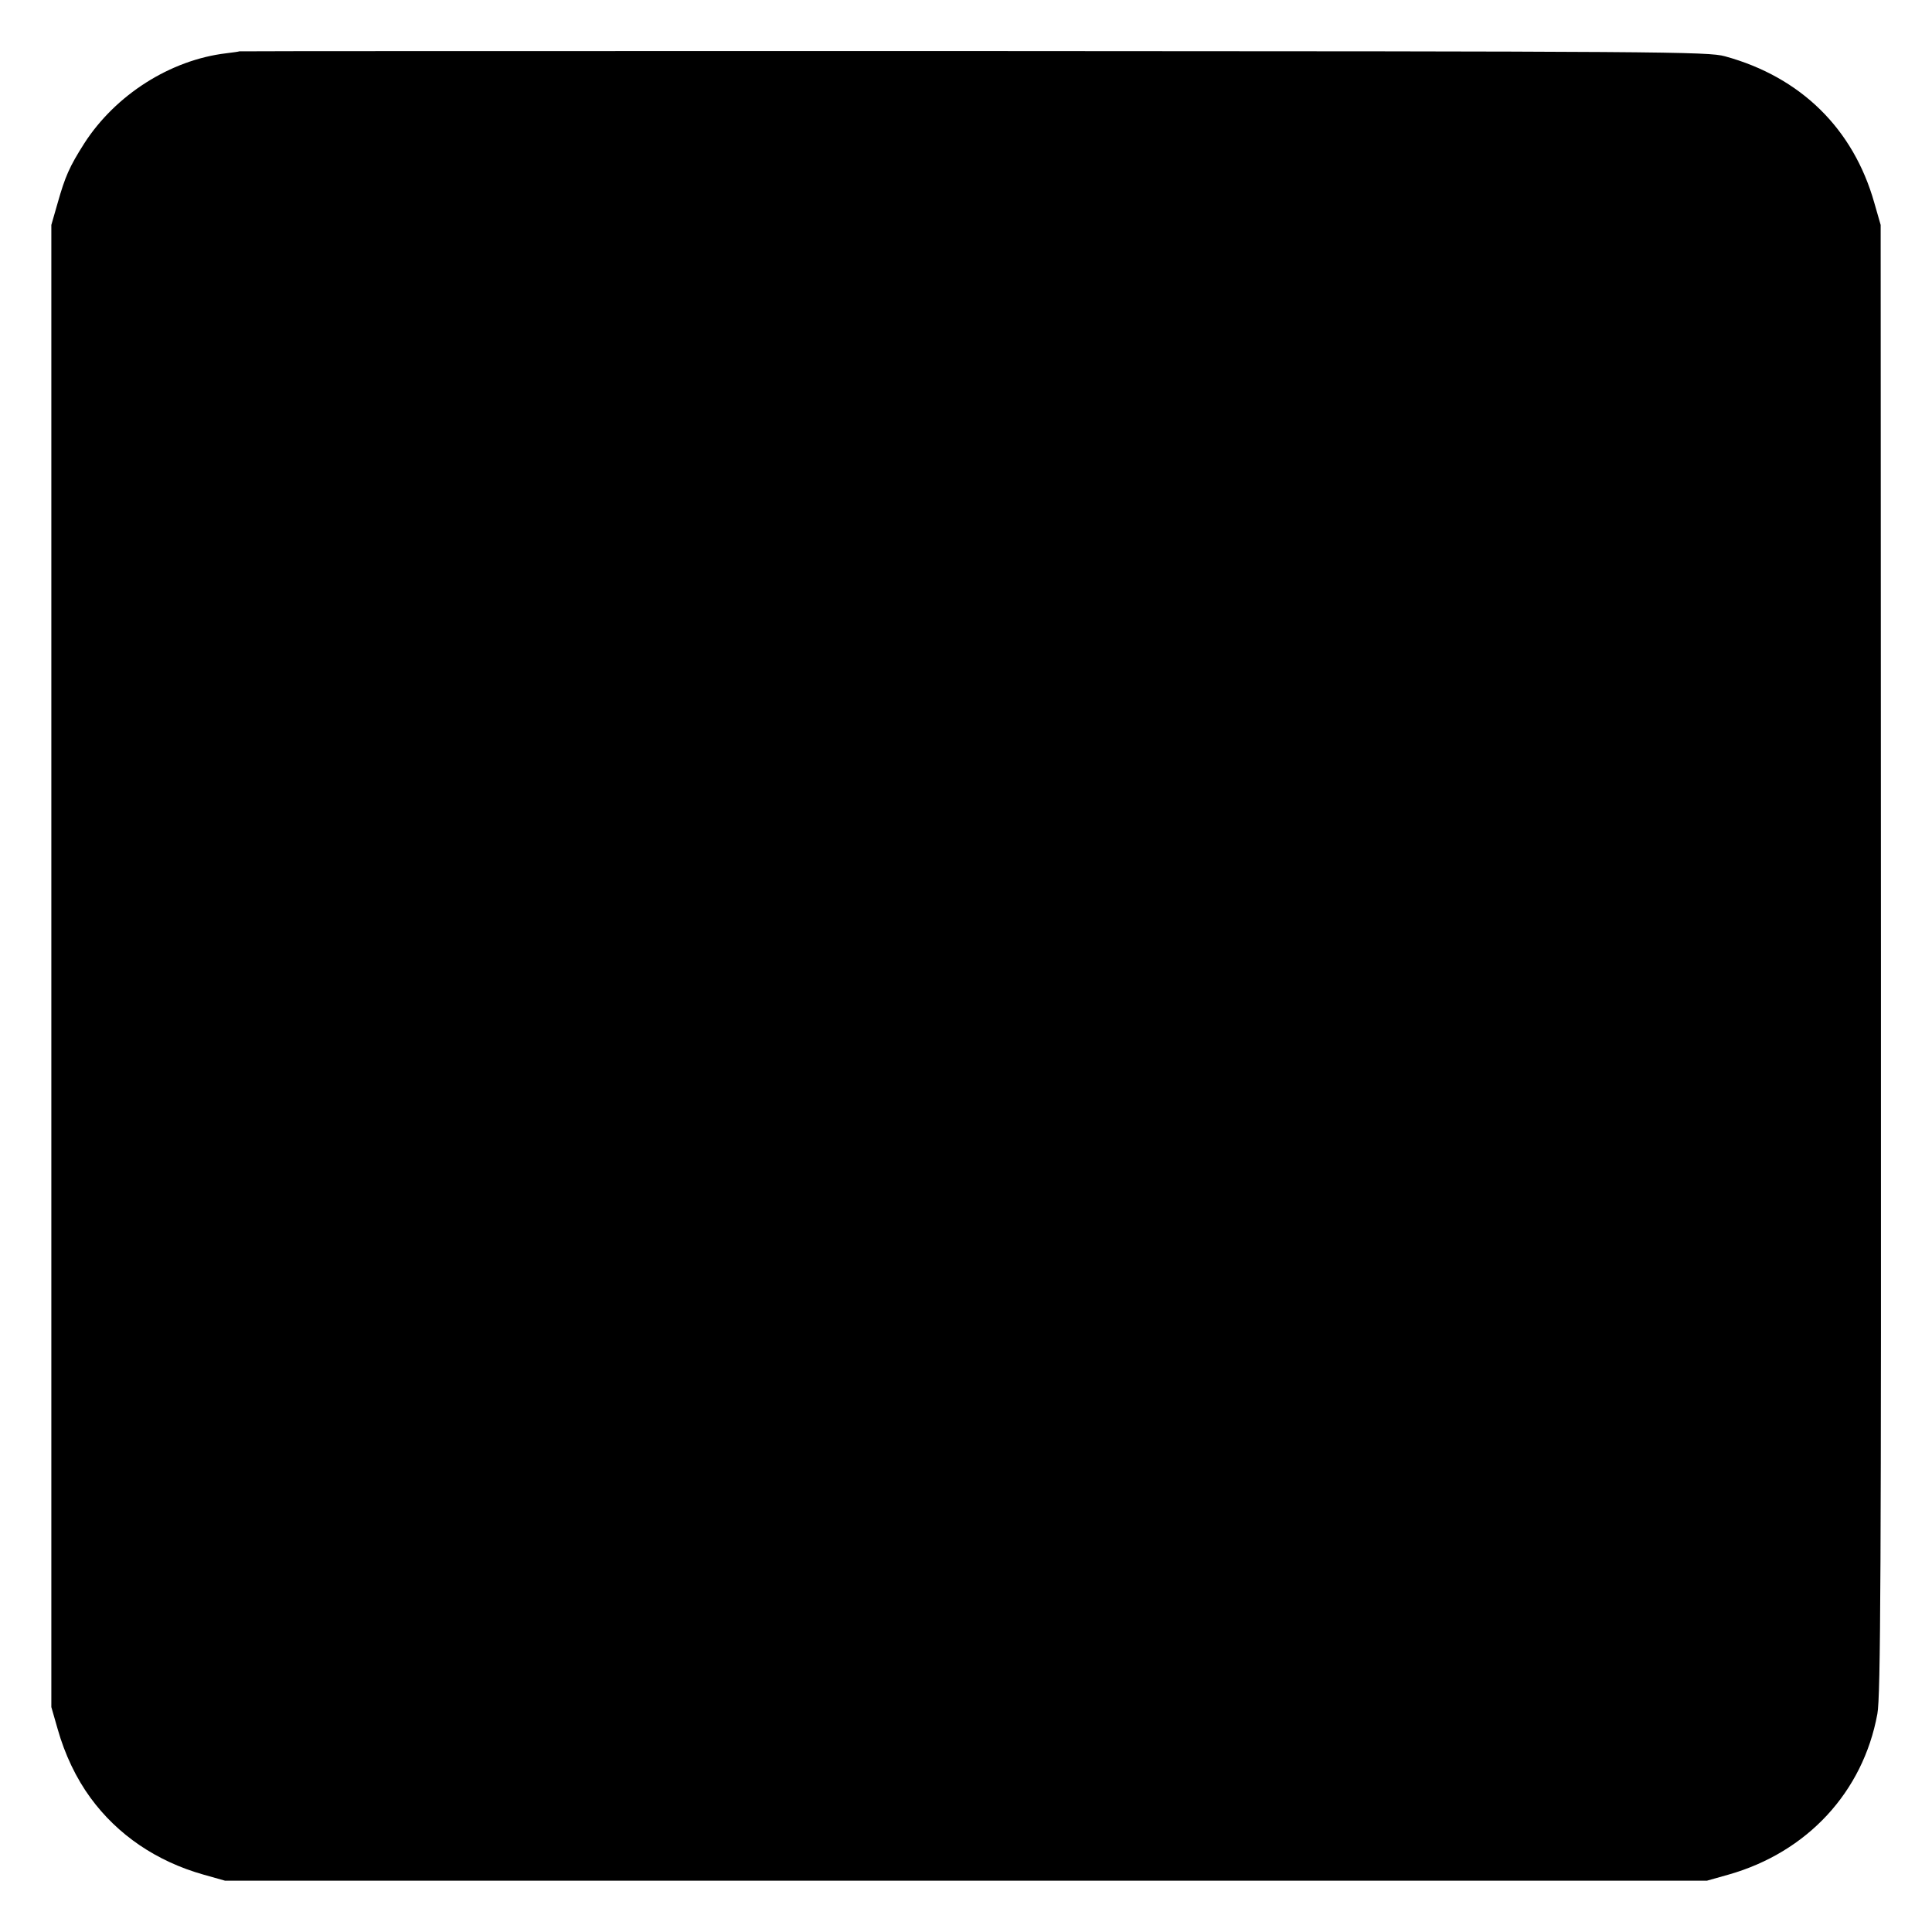
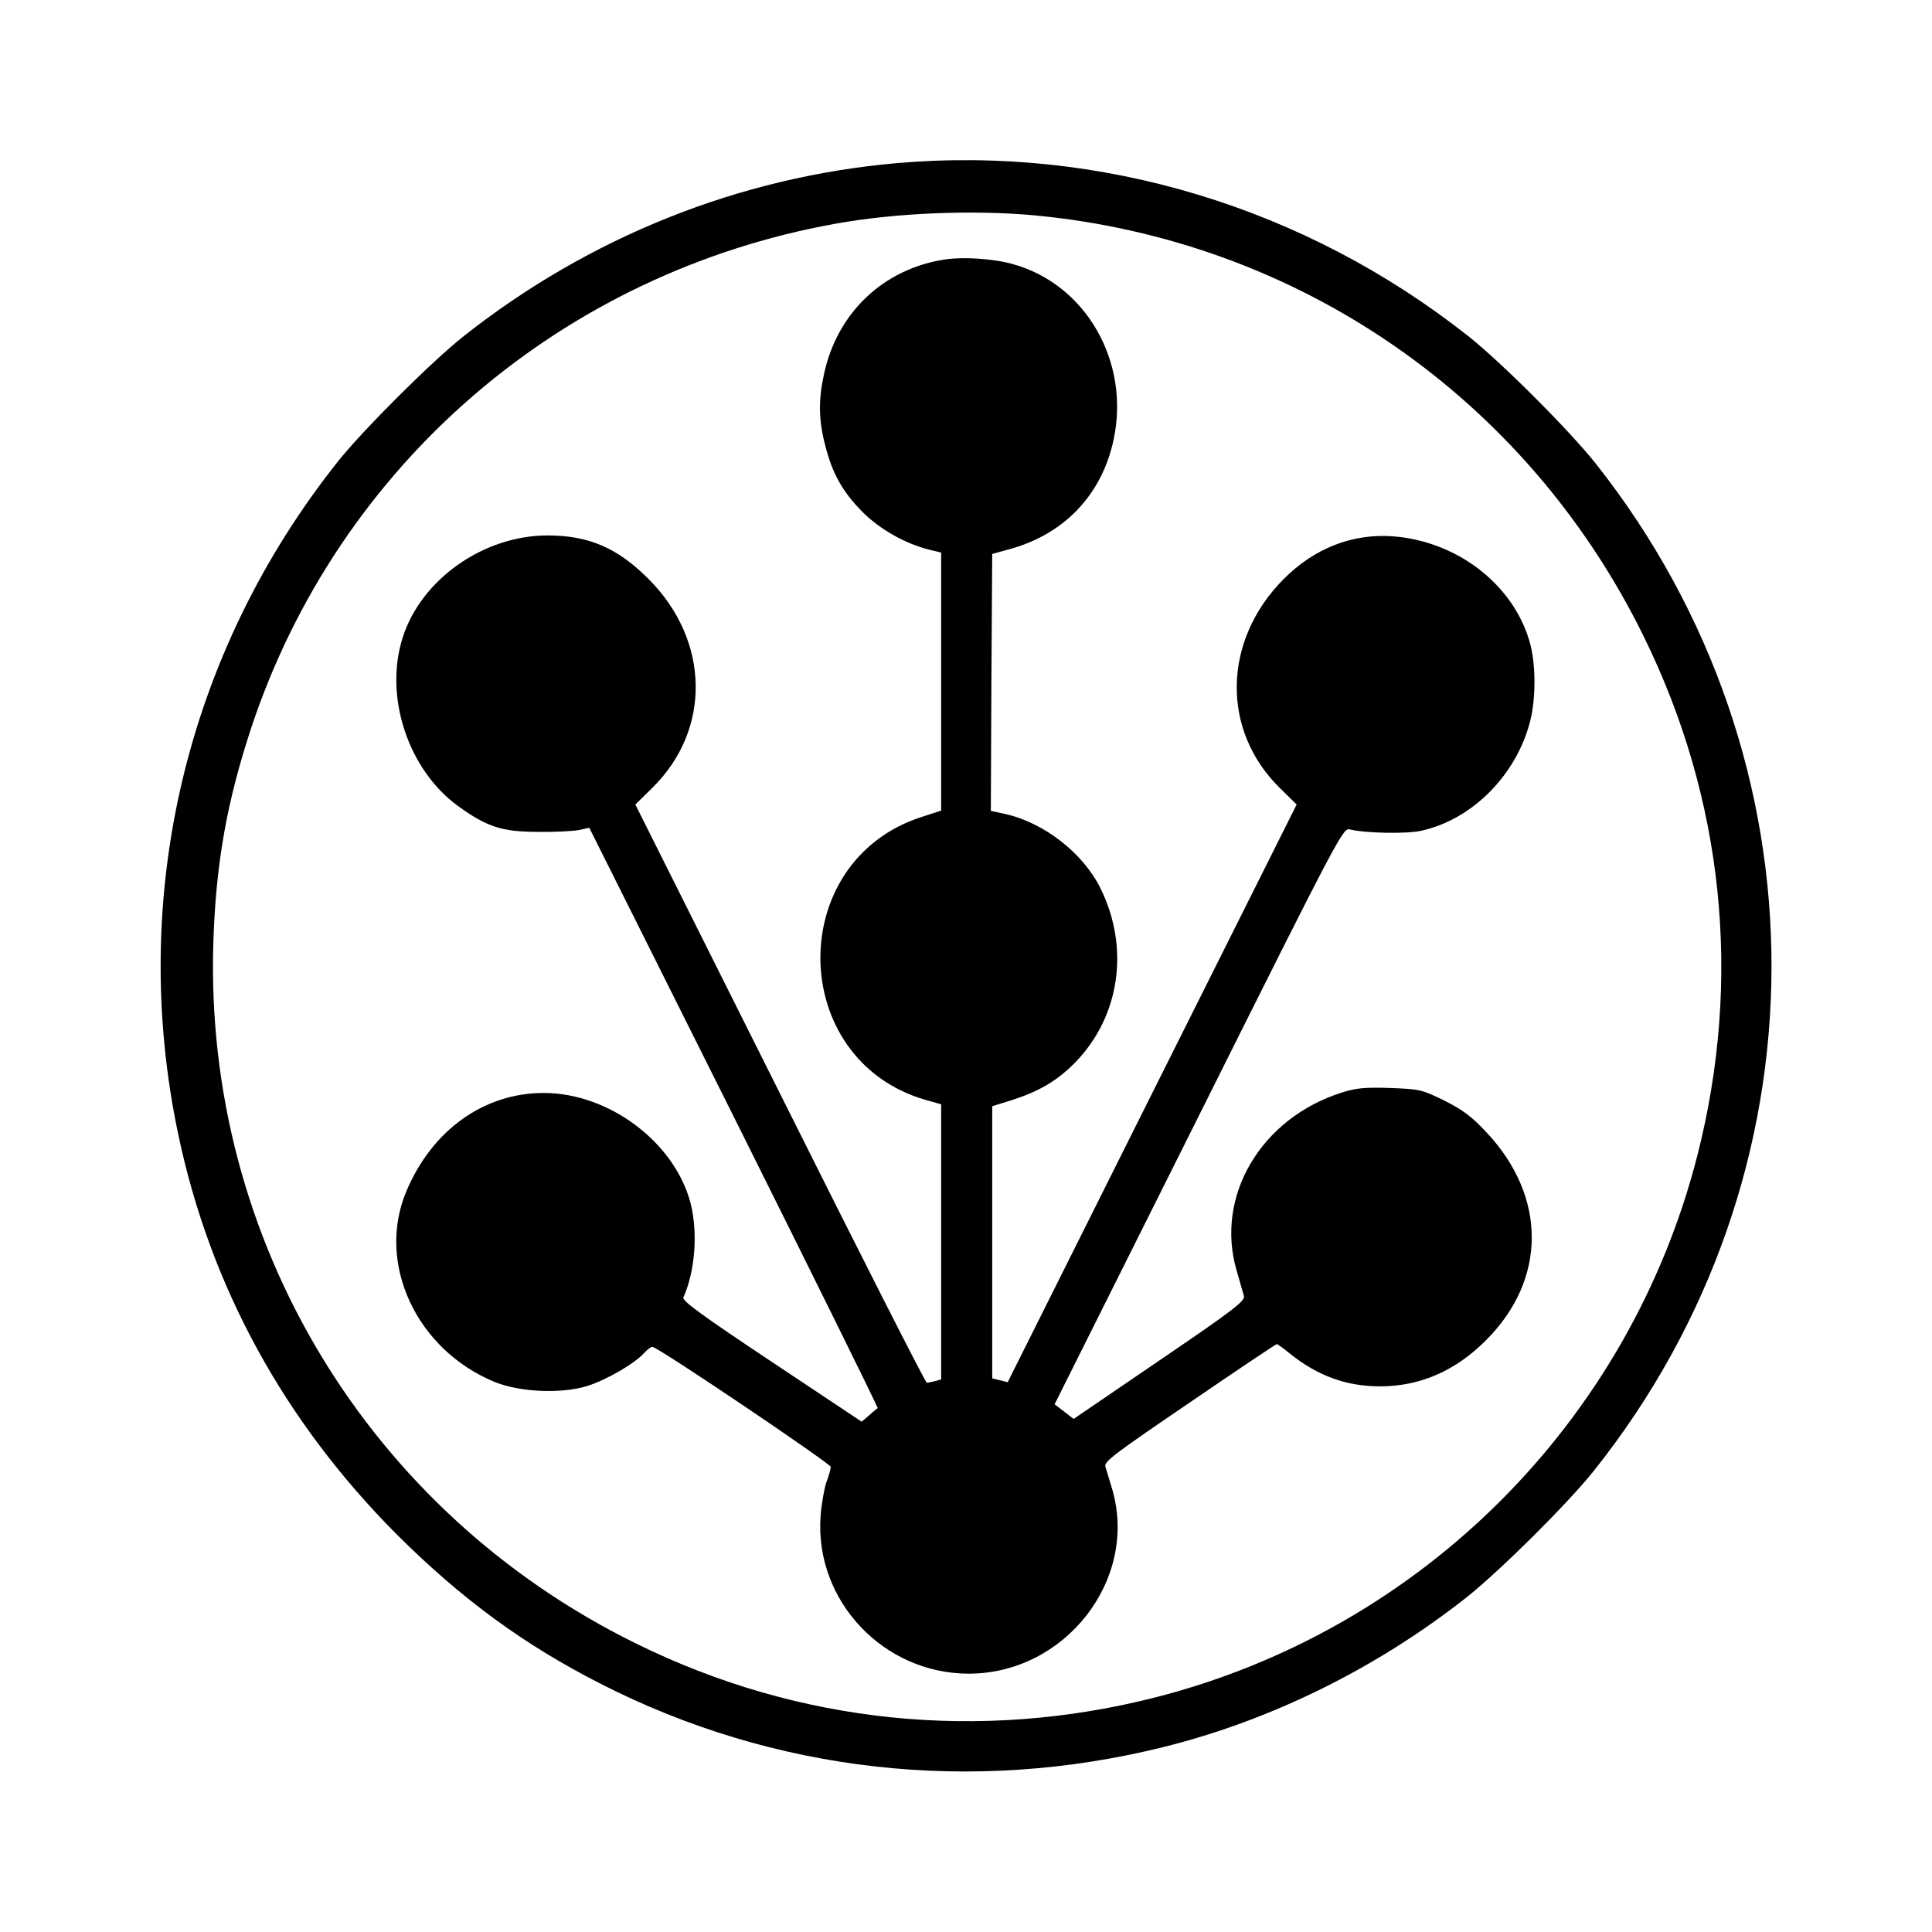
<svg xmlns="http://www.w3.org/2000/svg" version="1.0" width="700pt" height="700pt" viewBox="0 0 700 700" preserveAspectRatio="xMidYMid meet">
  <g transform="translate(0,700) scale(0.1,-0.1)" fill="#000000" stroke="none">
-     <path d="M867 6814 c-1 -1 -22 -4 -47 -7 -203 -24 -402 -151 -515 -327 -54 -85 -69 -120 -96 -215 l-23 -80 0 -2685 0 -2685 23 -80 c26 -92 67 -178 119 -249 98 -134 239 -230 409 -278 l78 -22 2685 0 2685 0 78 22 c285 81 487 299 539 582 12 62 14 520 13 2735 l-1 2660 -23 80 c-76 269 -267 456 -541 531 -61 17 -214 18 -2723 19 -1462 0 -2659 0 -2660 -1z" />
+     <path d="M3250 6409 c-571 -50 -1114 -267 -1570 -627 -116 -92 -362 -337 -454 -452 -552 -693 -762 -1579 -580 -2441 116 -551 384 -1040 793 -1450 233 -232 459 -398 736 -539 630 -322 1347 -402 2040 -230 391 97 773 286 1098 542 121 96 365 338 461 458 856 1073 860 2572 8 3650 -97 122 -340 365 -462 462 -591 467 -1331 691 -2070 627z m495 -189 c957 -89 1785 -660 2210 -1525 290 -589 358 -1242 195 -1881 -246 -964 -1000 -1718 -1964 -1964 -637 -162 -1293 -95 -1881 195 -971 477 -1566 1463 -1532 2540 9 286 49 510 137 777 316 953 1124 1650 2120 1828 218 39 495 50 715 30z" />
+     <path d="M3424 6060 c-224 -34 -392 -194 -439 -418 -20 -92 -19 -165 5 -256 26 -103 63 -168 135 -241 63 -63 154 -114 239 -136 l46 -11 0 -468 0 -467 -71 -23 c-496 -160 -486 -880 14 -1025 l57 -16 0 -499 0 -498 -22 -6 c-13 -3 -26 -6 -30 -6 -5 0 -244 471 -532 1048 l-524 1047 62 61 c214 211 208 533 -13 755 -113 114 -218 159 -367 159 -232 0 -458 -159 -525 -370 -68 -213 19 -478 200 -610 105 -76 159 -94 291 -94 63 -1 131 3 150 7 l35 8 525 -1050 c288 -577 522 -1051 520 -1053 -3 -2 -17 -13 -31 -26 l-27 -23 -326 217 c-254 169 -325 221 -320 233 43 96 53 236 26 342 -58 221 -296 399 -532 399 -217 0 -405 -135 -498 -357 -109 -260 36 -573 320 -690 91 -37 239 -44 335 -15 70 22 172 81 207 120 11 12 24 22 30 22 19 0 646 -423 646 -435 0 -7 -7 -32 -16 -56 -8 -24 -18 -80 -21 -124 -21 -305 228 -569 537 -569 348 0 613 338 521 664 -11 36 -22 74 -26 86 -6 18 32 46 305 232 171 117 313 212 316 212 3 0 24 -15 47 -34 101 -81 205 -119 327 -119 145 0 274 56 385 168 219 219 220 518 2 751 -55 59 -86 82 -153 116 -82 40 -89 42 -197 46 -91 3 -123 0 -174 -16 -295 -93 -462 -377 -382 -647 11 -39 23 -79 26 -91 4 -18 -37 -50 -306 -233 l-311 -212 -35 27 -34 26 522 1044 c508 1017 523 1045 547 1039 57 -14 205 -17 259 -5 184 40 345 201 395 397 22 86 21 216 -4 295 -63 206 -265 358 -495 375 -147 10 -284 -44 -395 -156 -220 -222 -226 -546 -14 -755 l62 -61 -524 -1047 -523 -1046 -28 7 -28 7 0 493 0 493 71 22 c102 33 166 71 233 140 159 166 194 412 89 626 -63 129 -206 240 -347 271 l-51 11 2 465 3 466 62 17 c199 54 336 198 378 398 60 282 -101 562 -365 635 -70 20 -181 27 -246 17z" />
  </g>
</svg>
